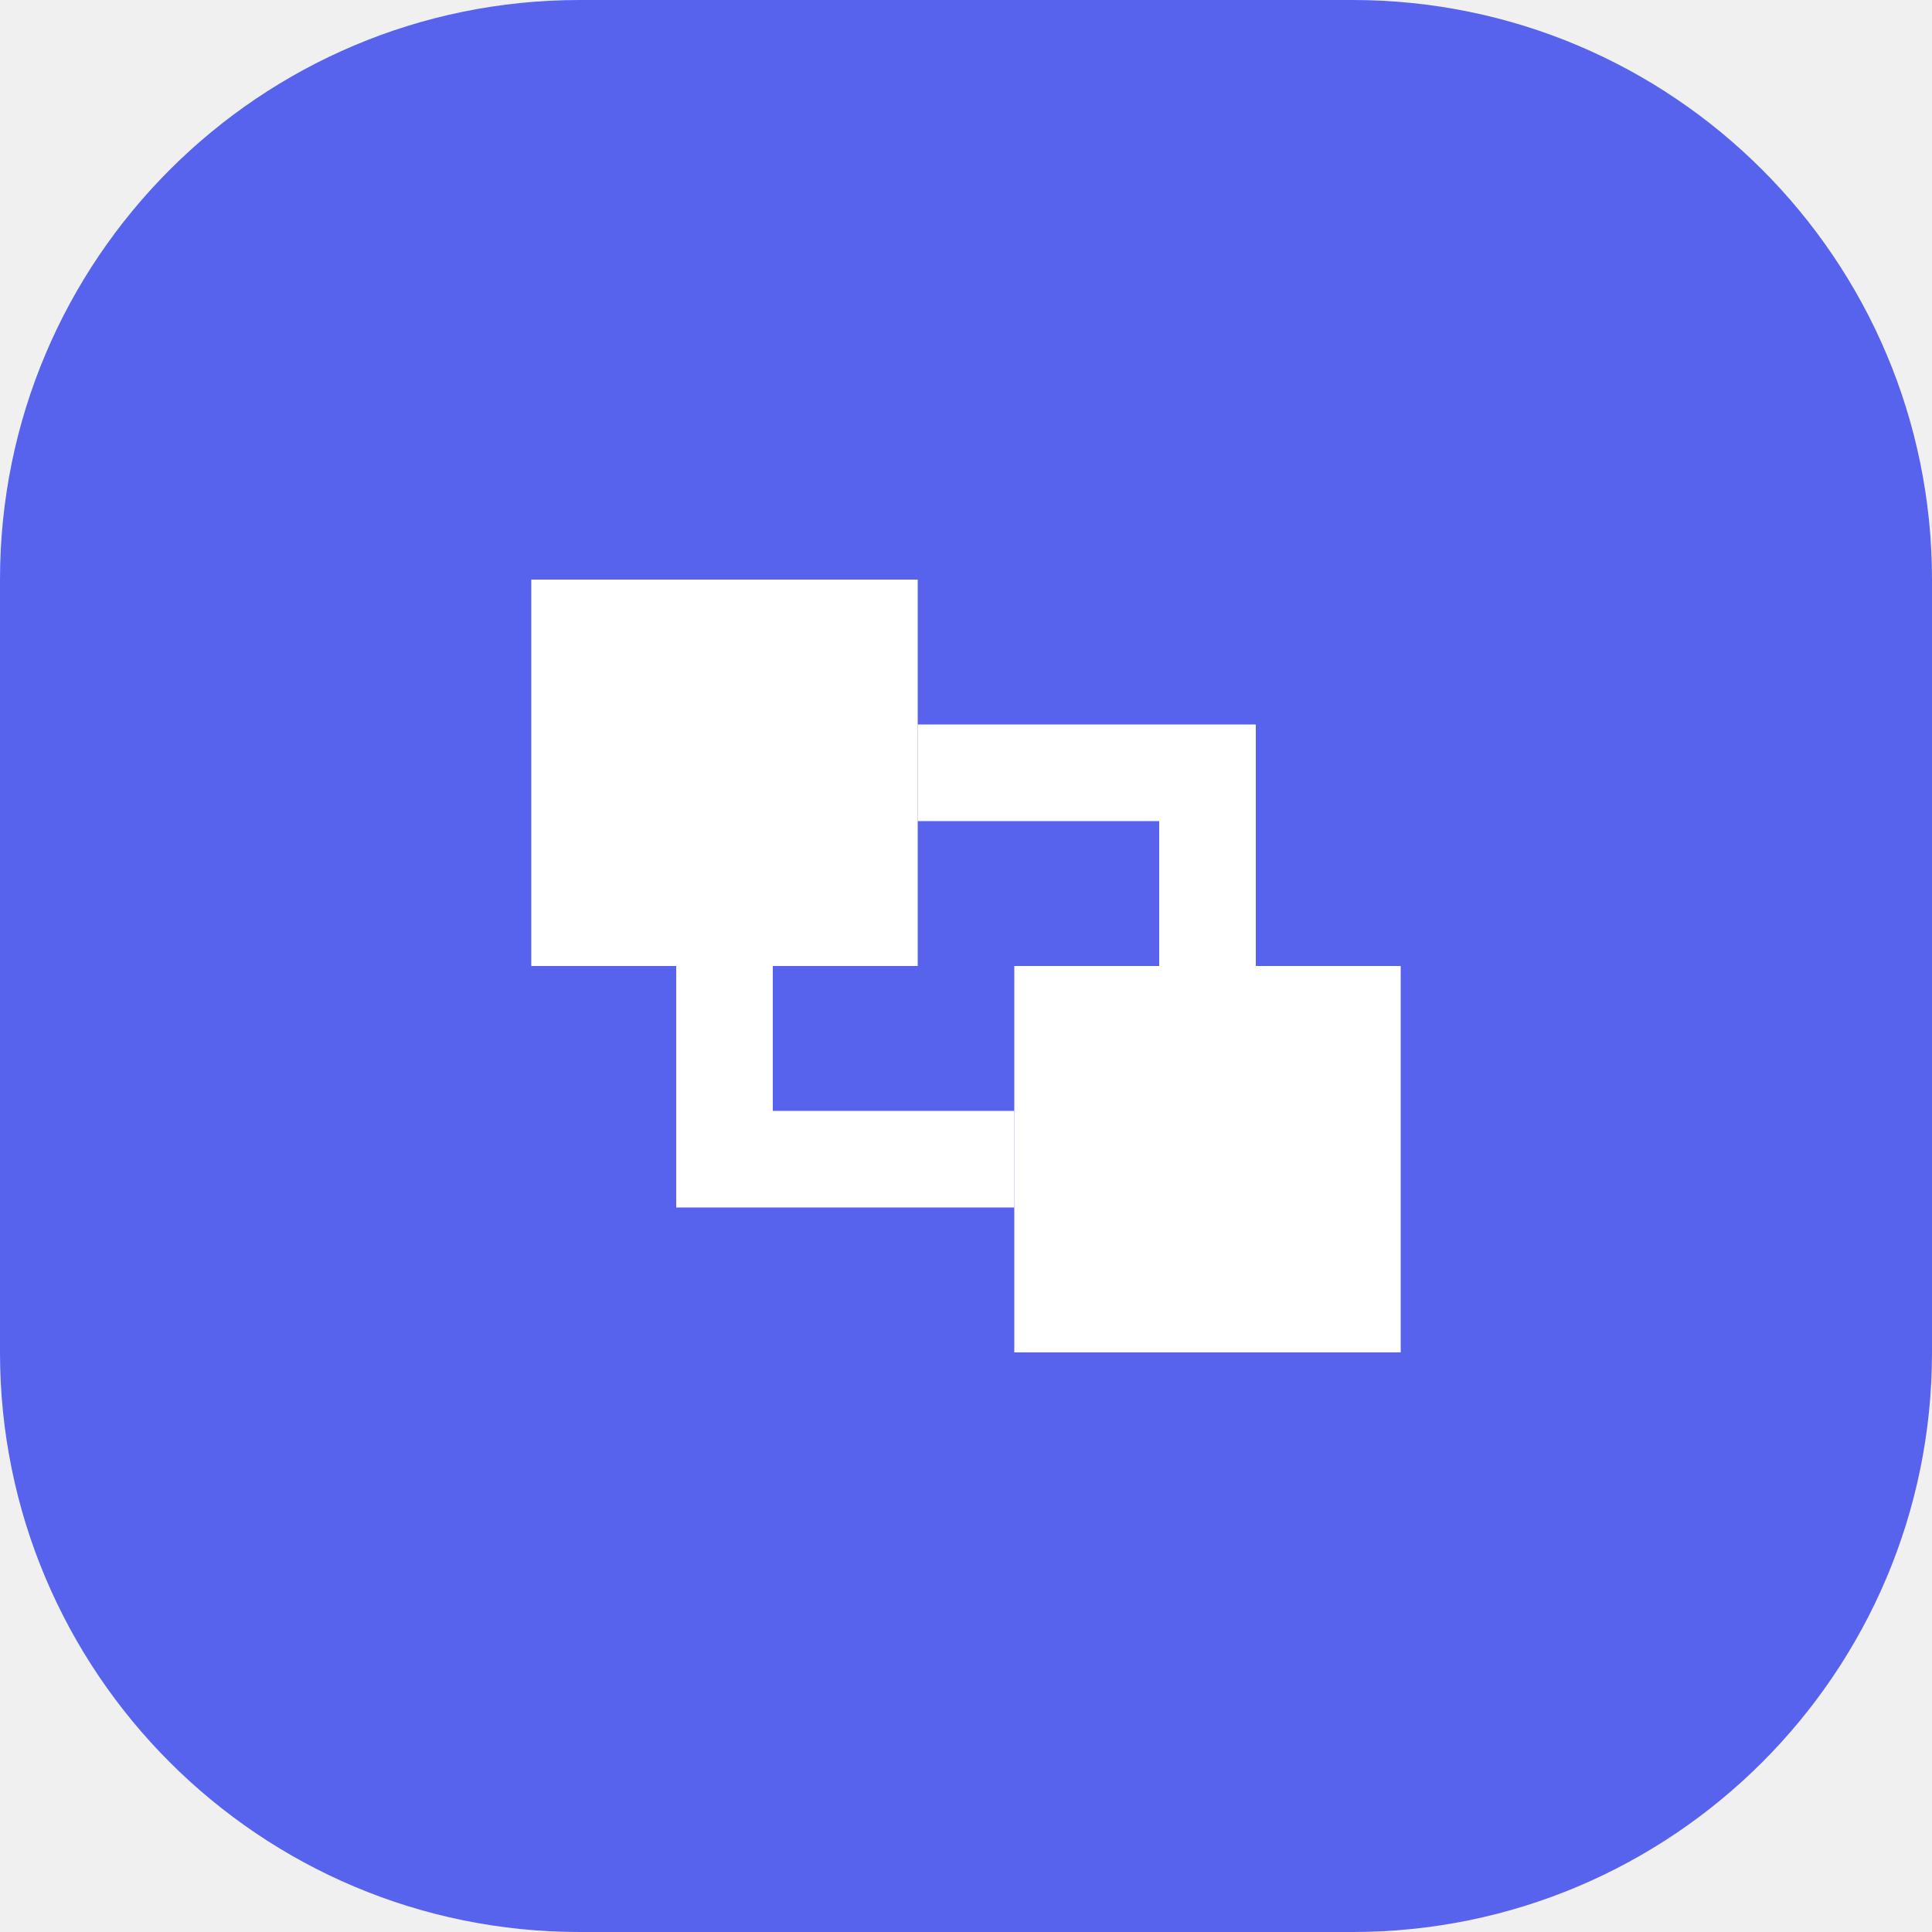
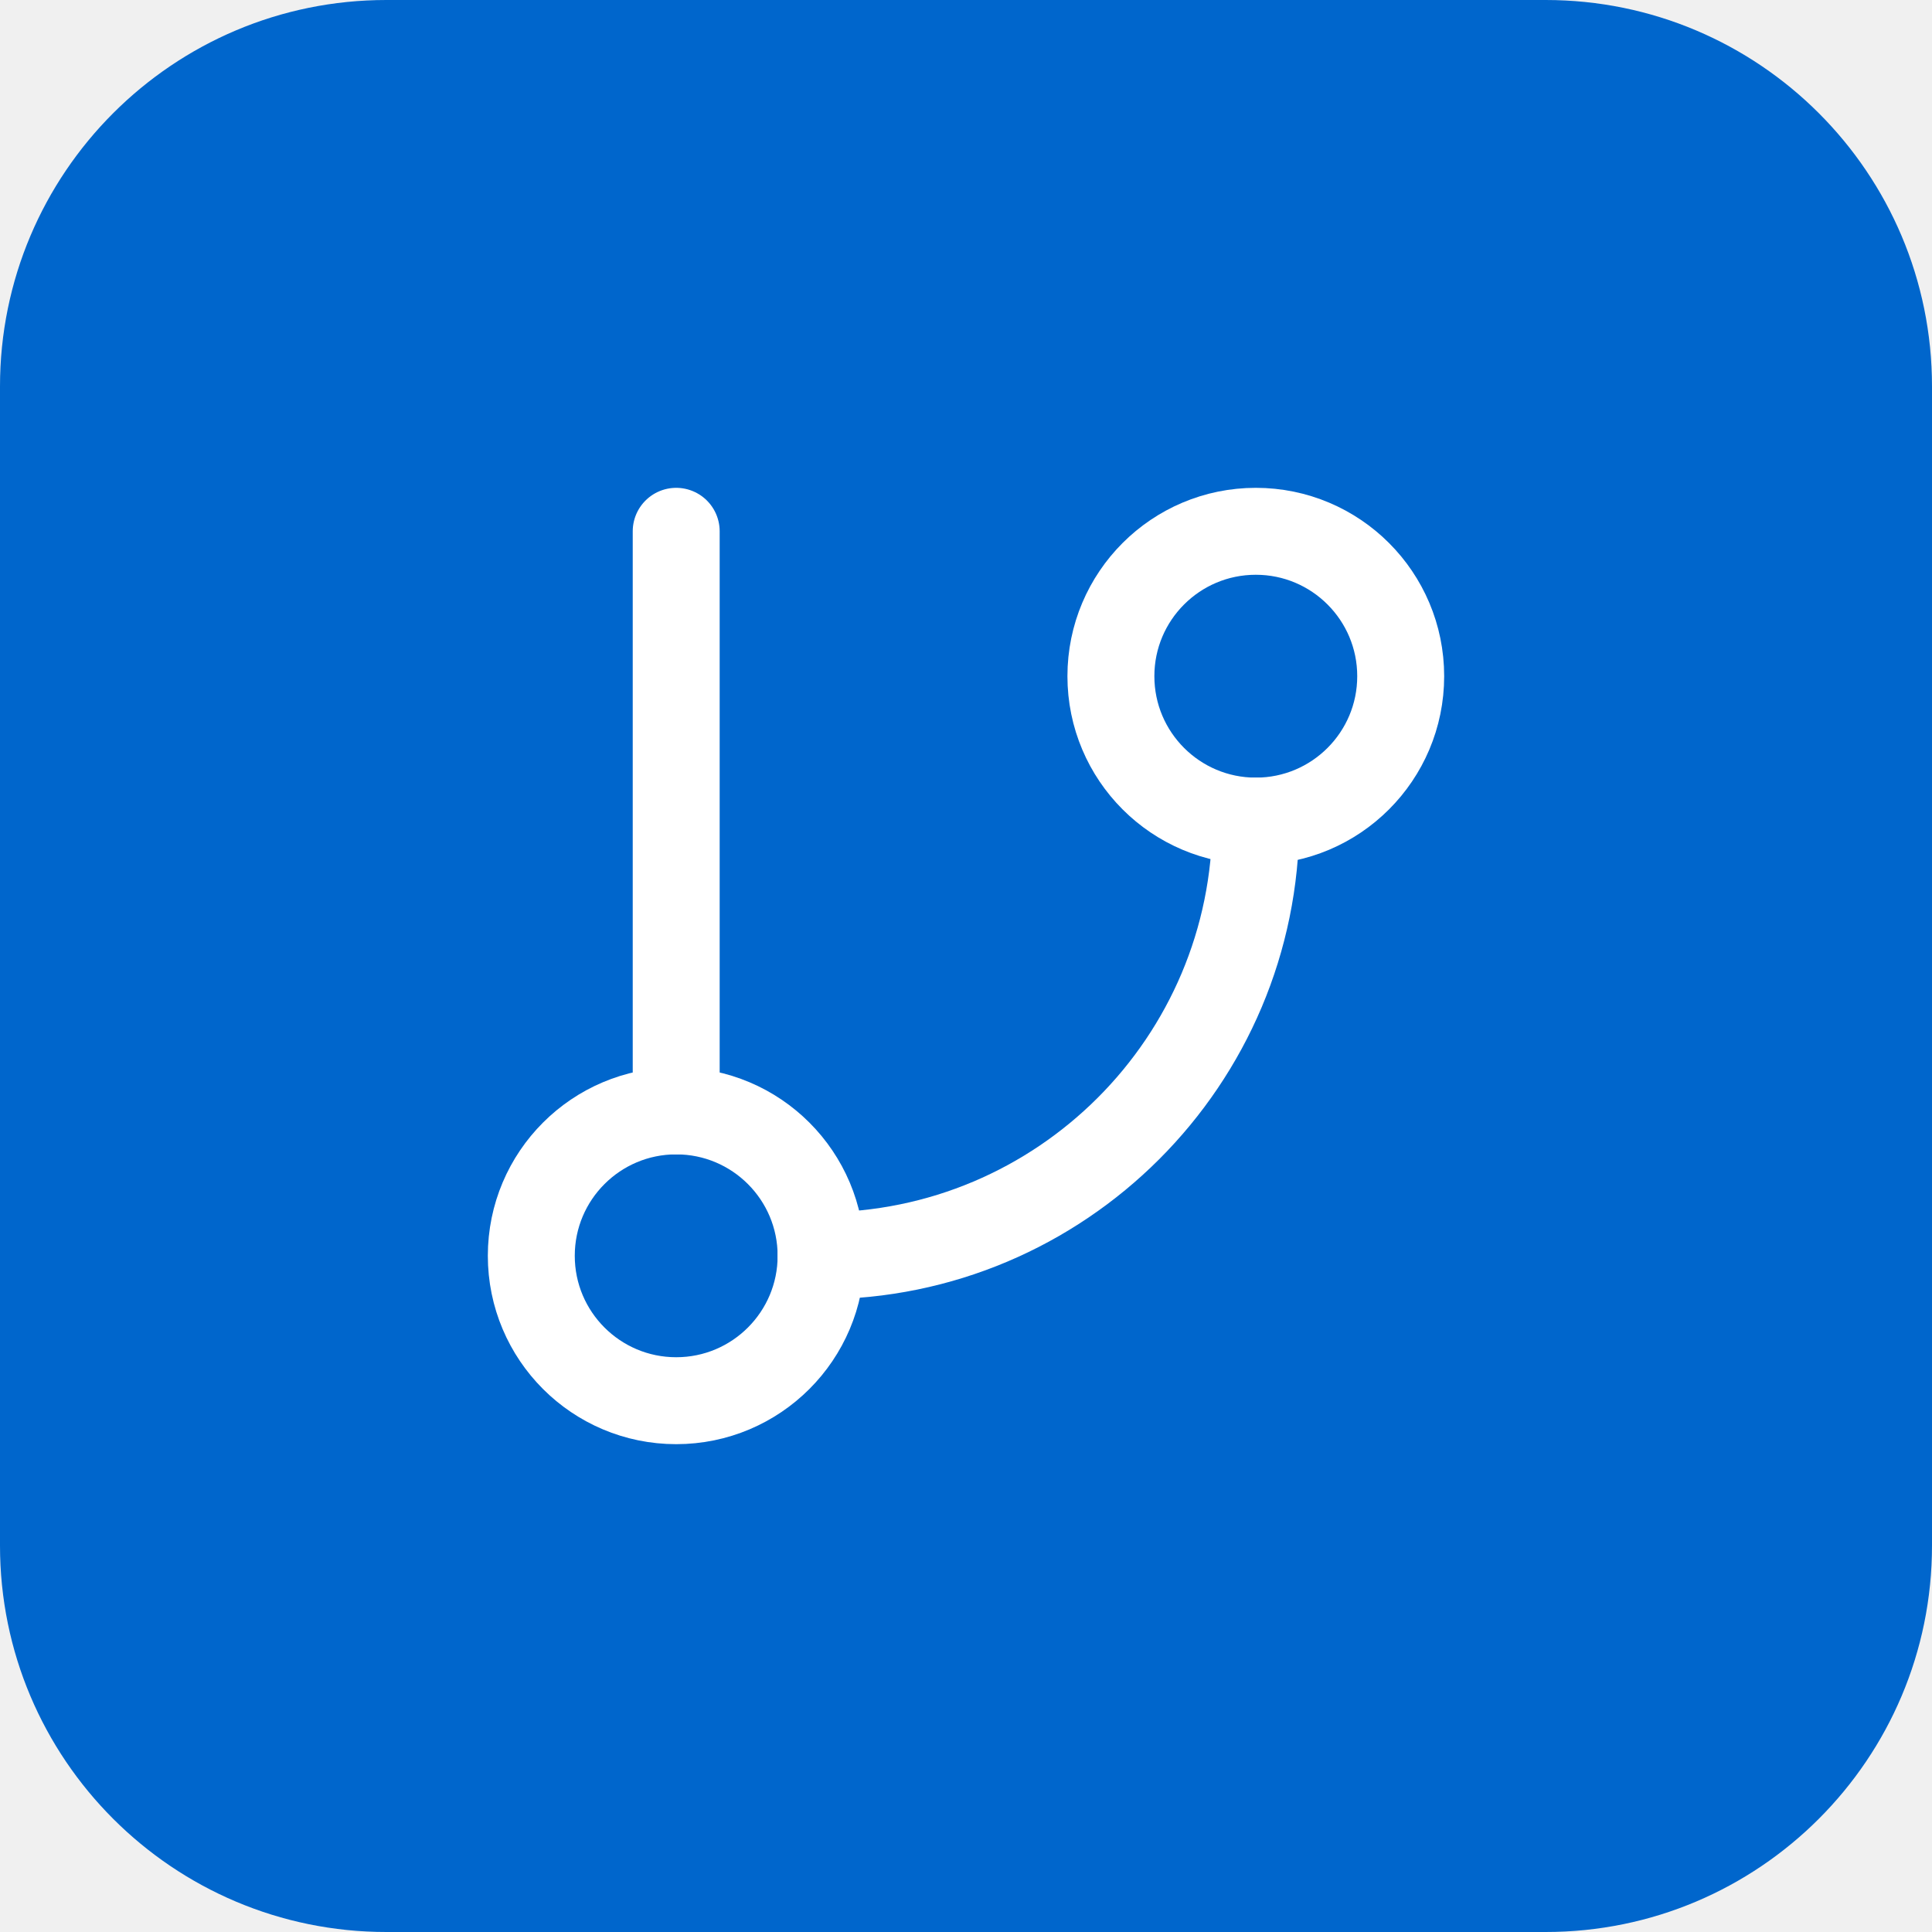
<svg xmlns="http://www.w3.org/2000/svg" viewBox="0 0 40 40">
-   <rect width="40" height="40" rx="12" fill="#5763ed" />
-   <path d="M11 12h8v8h-8zm10 8h8v8h-8z" fill="white" />
-   <path d="M19 16h6v4M15 20v4h6" fill="none" stroke="white" stroke-width="2" />
+   <rect width="40" height="40" rx="8" fill="#0066cc" />
+   <g transform="translate(8 8)" fill="none" stroke="#fff" stroke-width="1.8" stroke-linecap="round" stroke-linejoin="round">
+     <path d="M6 3v12" />
+     <circle cx="18" cy="6" r="3" />
+     <circle cx="6" cy="18" r="3" />
+     <path d="M18 9a9 9 0 0 1-9 9" />
+   </g>
</svg>
